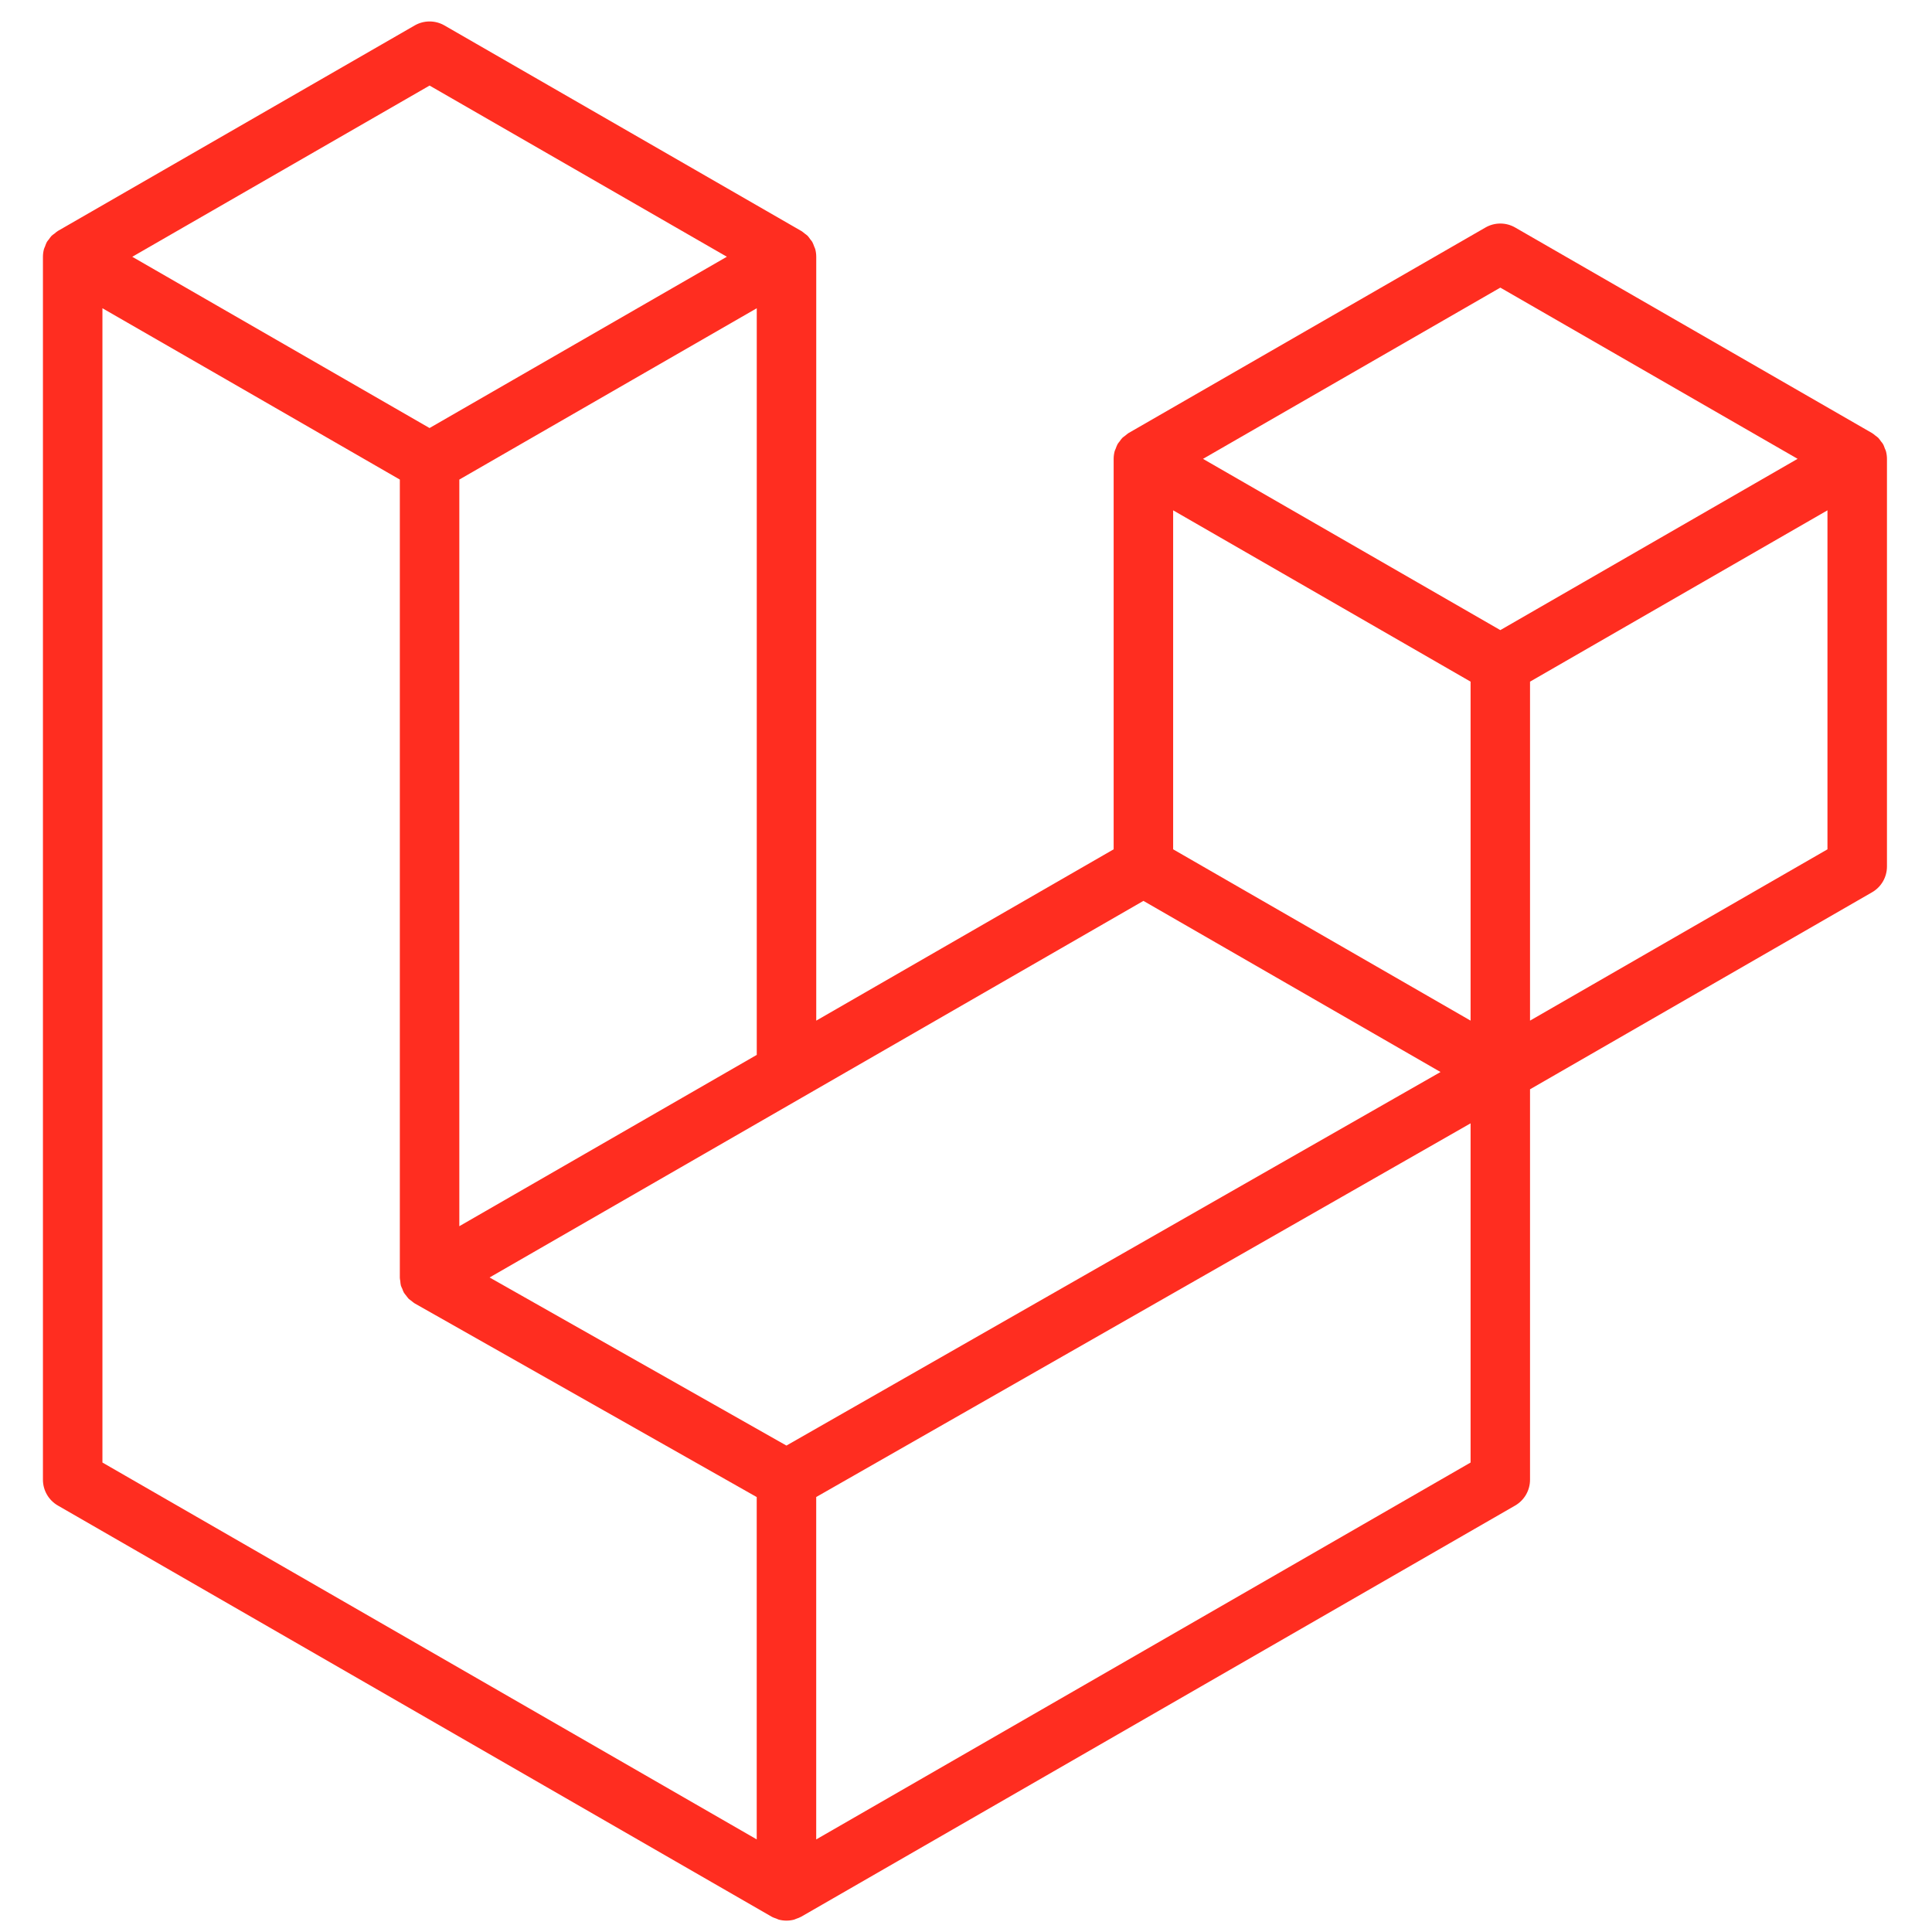
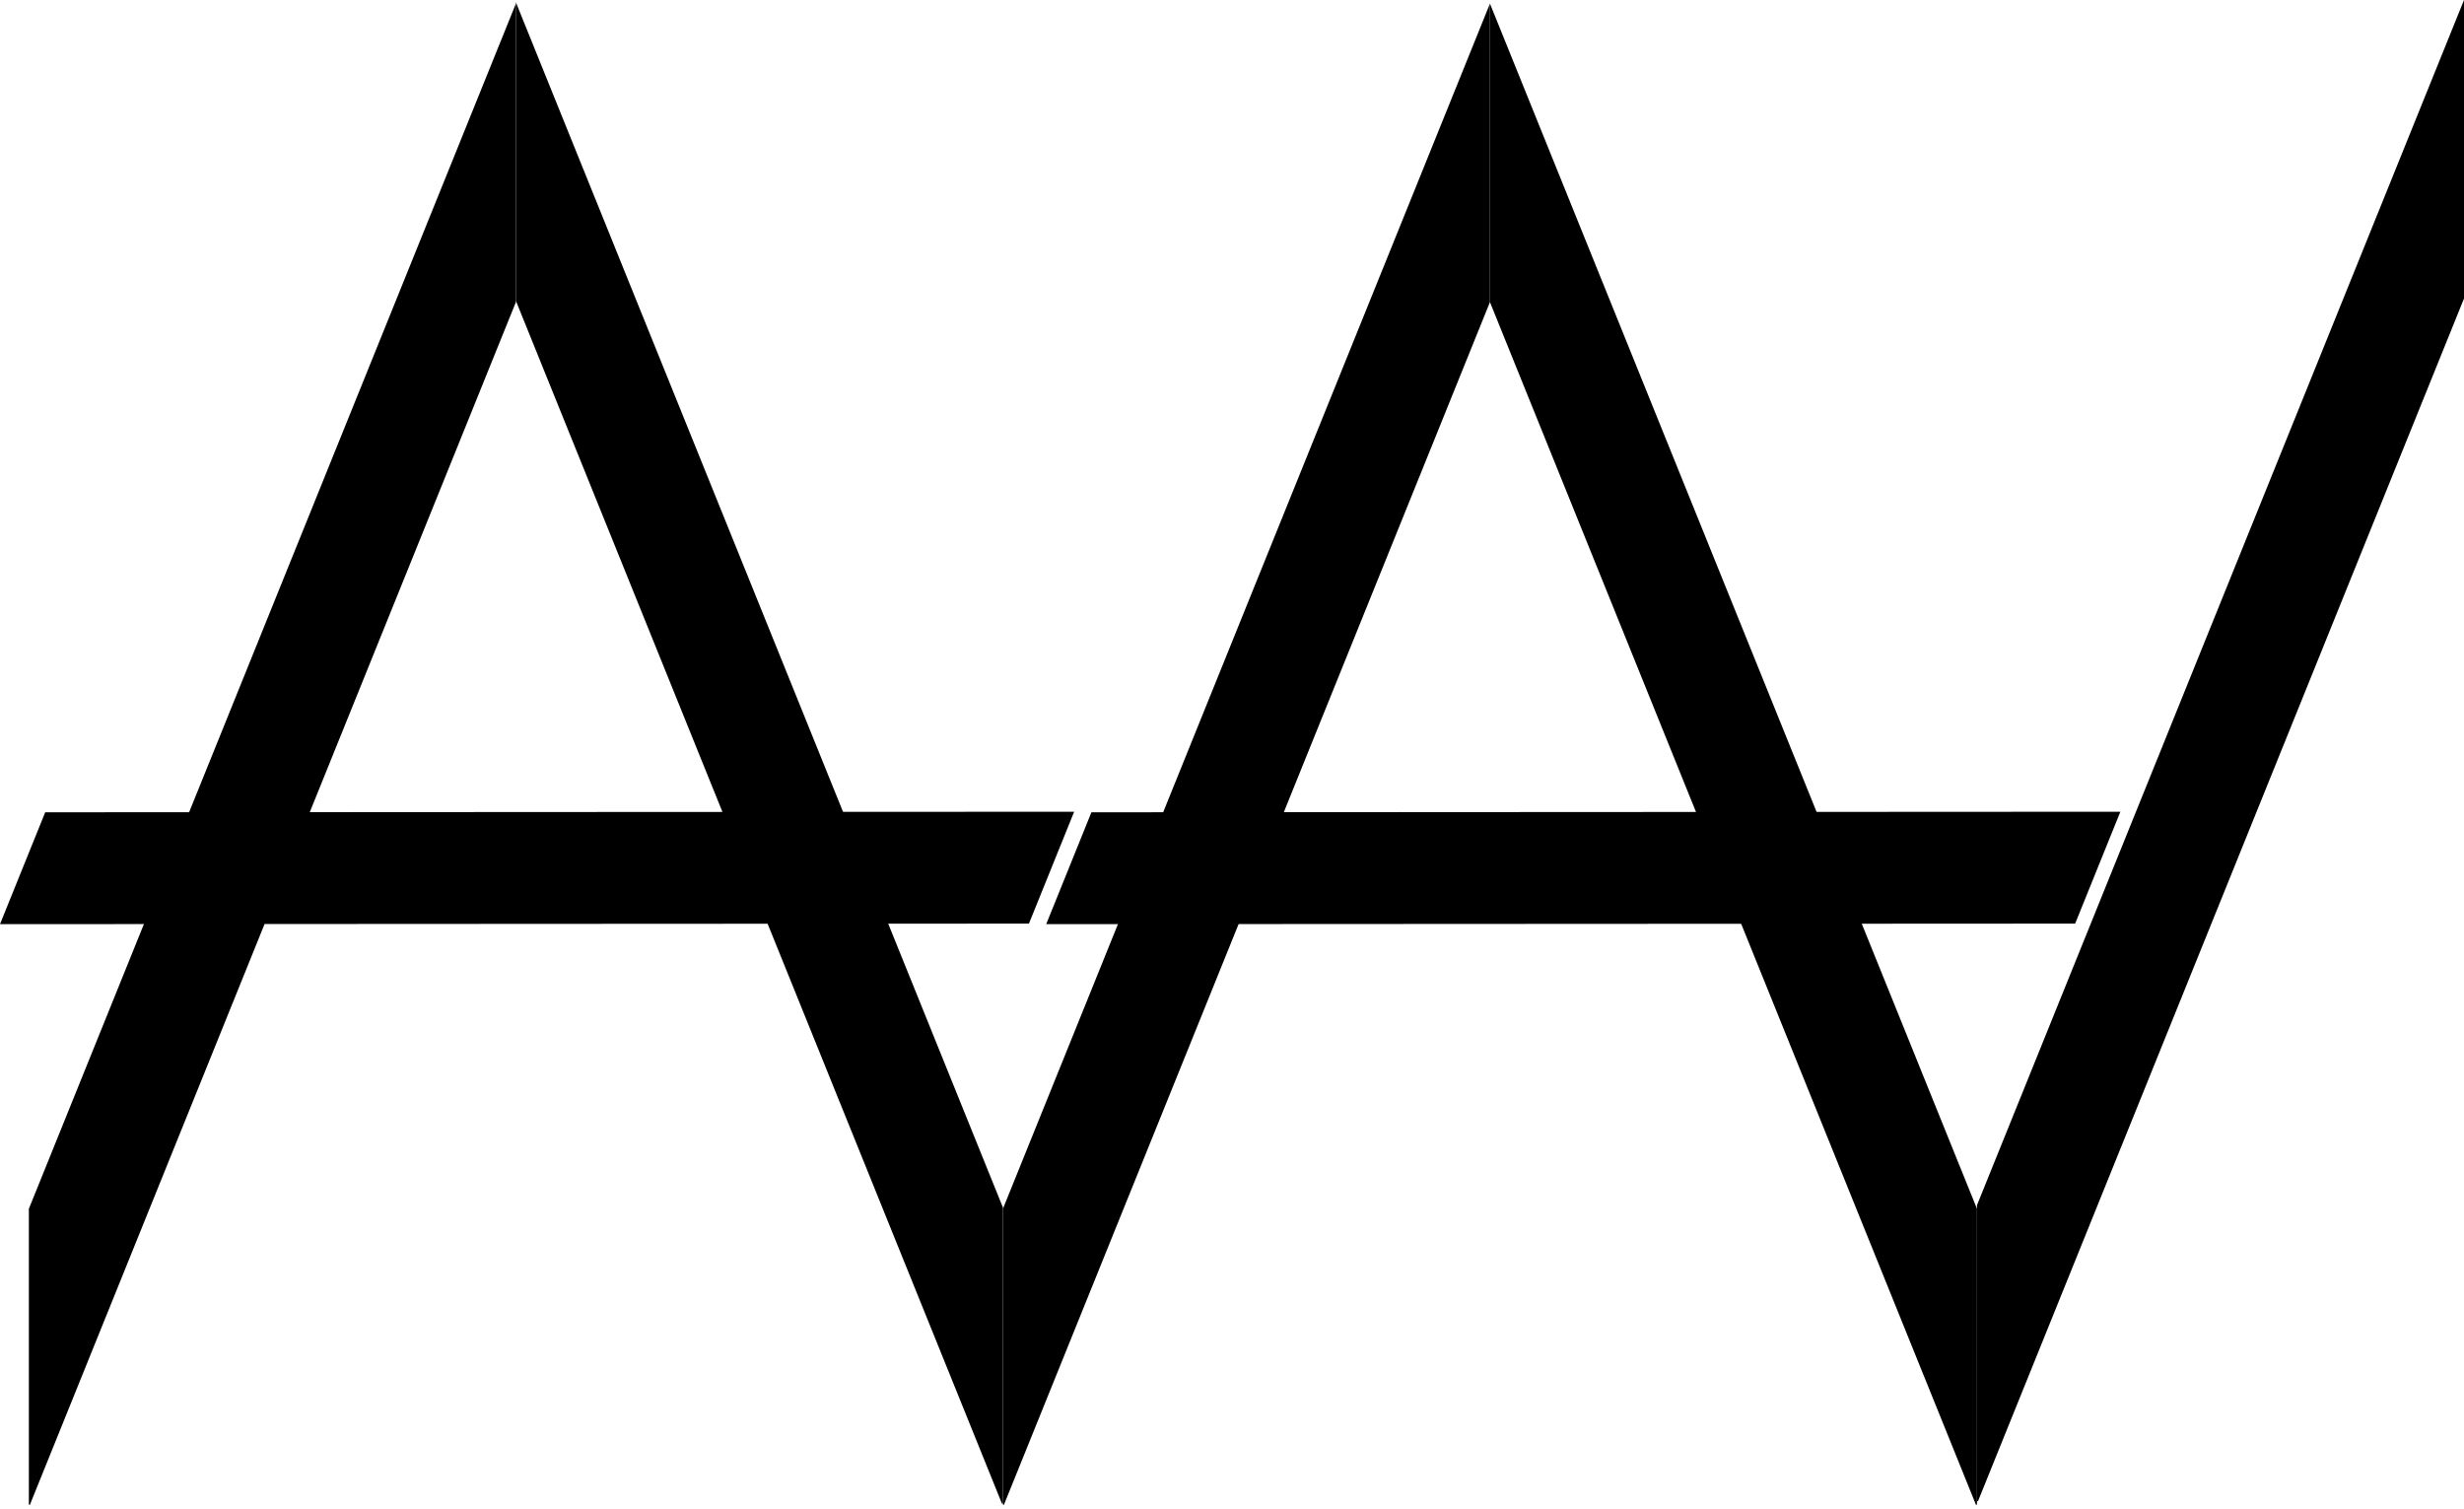
- <svg xmlns="http://www.w3.org/2000/svg" width="166" height="166" viewBox="0 0 166 166" fill="none">
-   <path fill-rule="evenodd" clip-rule="evenodd" d="M162.041 38.759C162.099 38.977 162.129 39.201 162.13 39.426V74.452C162.13 74.902 162.011 75.344 161.786 75.733C161.561 76.122 161.237 76.444 160.847 76.668L131.462 93.594V127.141C131.462 128.054 130.977 128.897 130.186 129.357L68.847 164.683C68.707 164.763 68.554 164.814 68.401 164.868C68.343 164.887 68.289 164.922 68.228 164.938C67.8 165.051 67.349 165.051 66.92 164.938C66.85 164.919 66.786 164.881 66.719 164.855C66.579 164.804 66.432 164.76 66.298 164.683L4.972 129.357C4.583 129.133 4.259 128.81 4.034 128.421C3.808 128.032 3.69 127.591 3.689 127.141L3.689 22.063C3.689 21.834 3.721 21.61 3.779 21.393C3.798 21.32 3.843 21.253 3.868 21.179C3.916 21.045 3.961 20.908 4.031 20.783C4.079 20.7 4.149 20.633 4.206 20.557C4.28 20.454 4.347 20.349 4.433 20.26C4.506 20.186 4.602 20.132 4.685 20.068C4.778 19.992 4.861 19.909 4.966 19.848L35.633 2.185C36.022 1.961 36.462 1.844 36.91 1.844C37.358 1.844 37.798 1.961 38.186 2.185L68.851 19.848H68.857C68.959 19.912 69.045 19.992 69.138 20.065C69.221 20.129 69.313 20.186 69.387 20.257C69.476 20.349 69.54 20.454 69.616 20.557C69.671 20.633 69.744 20.7 69.789 20.783C69.862 20.911 69.904 21.045 69.955 21.179C69.98 21.253 70.025 21.32 70.044 21.396C70.103 21.614 70.133 21.838 70.133 22.063V87.694L95.686 72.974V39.423C95.686 39.2 95.718 38.973 95.775 38.759C95.798 38.683 95.839 38.615 95.865 38.542C95.916 38.408 95.96 38.271 96.031 38.146C96.079 38.063 96.149 37.996 96.203 37.92C96.279 37.818 96.343 37.712 96.433 37.623C96.506 37.549 96.599 37.495 96.681 37.431C96.777 37.355 96.86 37.272 96.962 37.211L127.633 19.548C128.021 19.324 128.461 19.206 128.91 19.206C129.358 19.206 129.798 19.324 130.186 19.548L160.85 37.211C160.959 37.275 161.042 37.355 161.137 37.428C161.217 37.492 161.31 37.549 161.383 37.62C161.473 37.712 161.536 37.818 161.613 37.92C161.67 37.996 161.741 38.063 161.785 38.146C161.859 38.271 161.9 38.408 161.951 38.542C161.98 38.615 162.021 38.683 162.041 38.759ZM157.018 72.974V43.848L146.287 50.028L131.462 58.568V87.694L157.021 72.974H157.018ZM126.354 125.663V96.518L111.771 104.85L70.13 128.626V158.046L126.354 125.663ZM8.801 26.485V125.663L65.018 158.043V128.629L35.649 112L35.64 111.994L35.627 111.988C35.528 111.93 35.445 111.847 35.353 111.777C35.273 111.713 35.18 111.662 35.11 111.592L35.104 111.582C35.021 111.502 34.963 111.403 34.893 111.314C34.829 111.228 34.753 111.154 34.702 111.065L34.699 111.055C34.641 110.96 34.606 110.845 34.565 110.736C34.523 110.64 34.469 110.551 34.443 110.449C34.411 110.328 34.405 110.197 34.392 110.072C34.379 109.976 34.354 109.881 34.354 109.785V109.778V41.205L19.532 32.662L8.801 26.485ZM36.913 7.35L11.364 22.063L36.907 36.777L62.453 22.06L36.907 7.35H36.913ZM50.2 99.174L65.022 90.637V26.485L54.291 32.665L39.466 41.205V105.357L50.2 99.174ZM128.91 24.713L103.363 39.426L128.91 54.14L154.453 39.423L128.91 24.713ZM126.354 58.568L111.529 50.028L100.798 43.848V72.974L115.619 81.511L126.354 87.694V58.568ZM67.571 124.205L105.042 102.803L123.772 92.109L98.245 77.405L68.854 94.334L42.066 109.762L67.571 124.205Z" fill="#FF2D20" />
+ <svg xmlns="http://www.w3.org/2000/svg" width="683" height="418" viewBox="0 0 683 418">
+   <path d="M277.735 416.781L143 83.376V0.639L278 334.699V416.674L277.735 416.781Z" />
+   <path d="M547.735 417.142L413 83.737V1L548 335.06V417.035L547.735 417.142Z" />
+   <path d="M278.265 417.142L413 83.737V1L278 335.06V417.035L278.265 417.142Z" />
+   <path d="M548.265 416.142L683 82.737V0L548 334.06V416.035L548.265 416.142Z" />
+   <path d="M8.265 417.142L143 83.737V1L8 335.06V417.035L8.265 417.142Z" />
+   <path d="M285.215 256.007L0 256.16L12.53 225.153L297.745 225L285.215 256.007Z" />
+   <path d="M575.215 256.007L290 256.16L302.531 225.153L587.745 225L575.215 256.007Z" />
+   <style>
+     @media (prefers-color-scheme: light) {
+       :root {
+         filter: none;
+       }
+     }
+ 
+     @media (prefers-color-scheme: dark) {
+       :root {
+         filter: invert(100%);
+       }
+     }
+   </style>
</svg>
